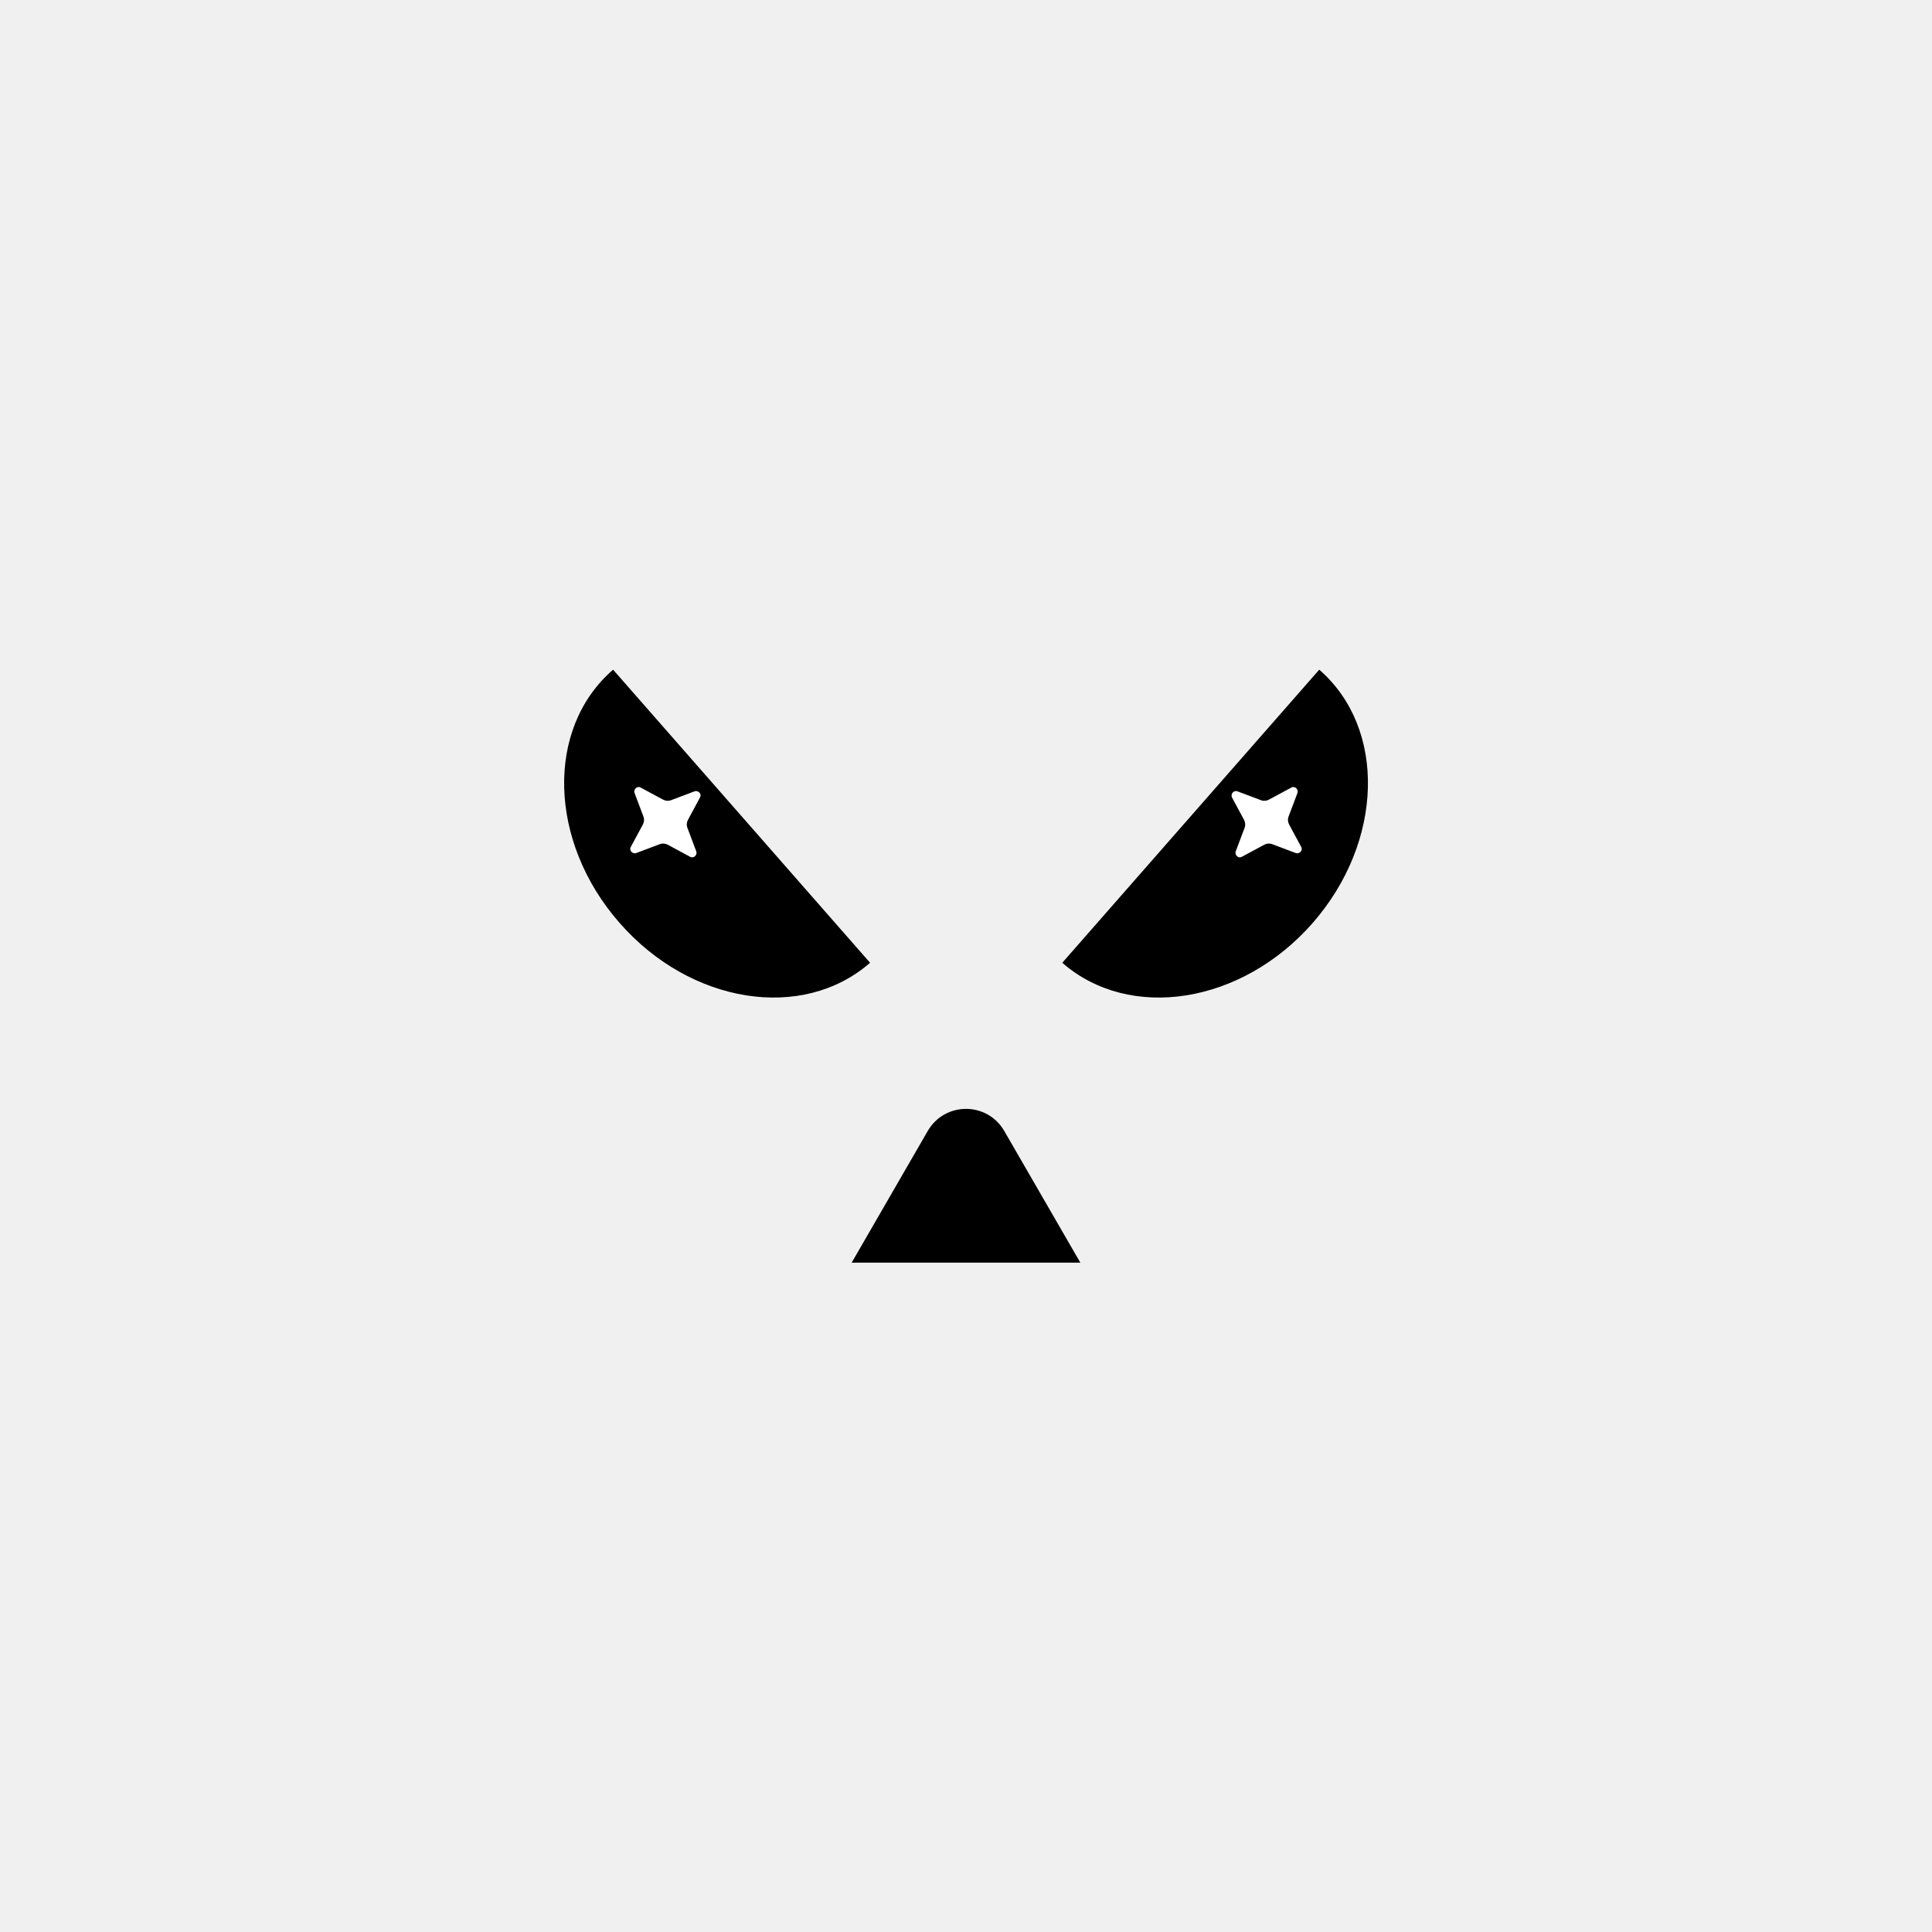
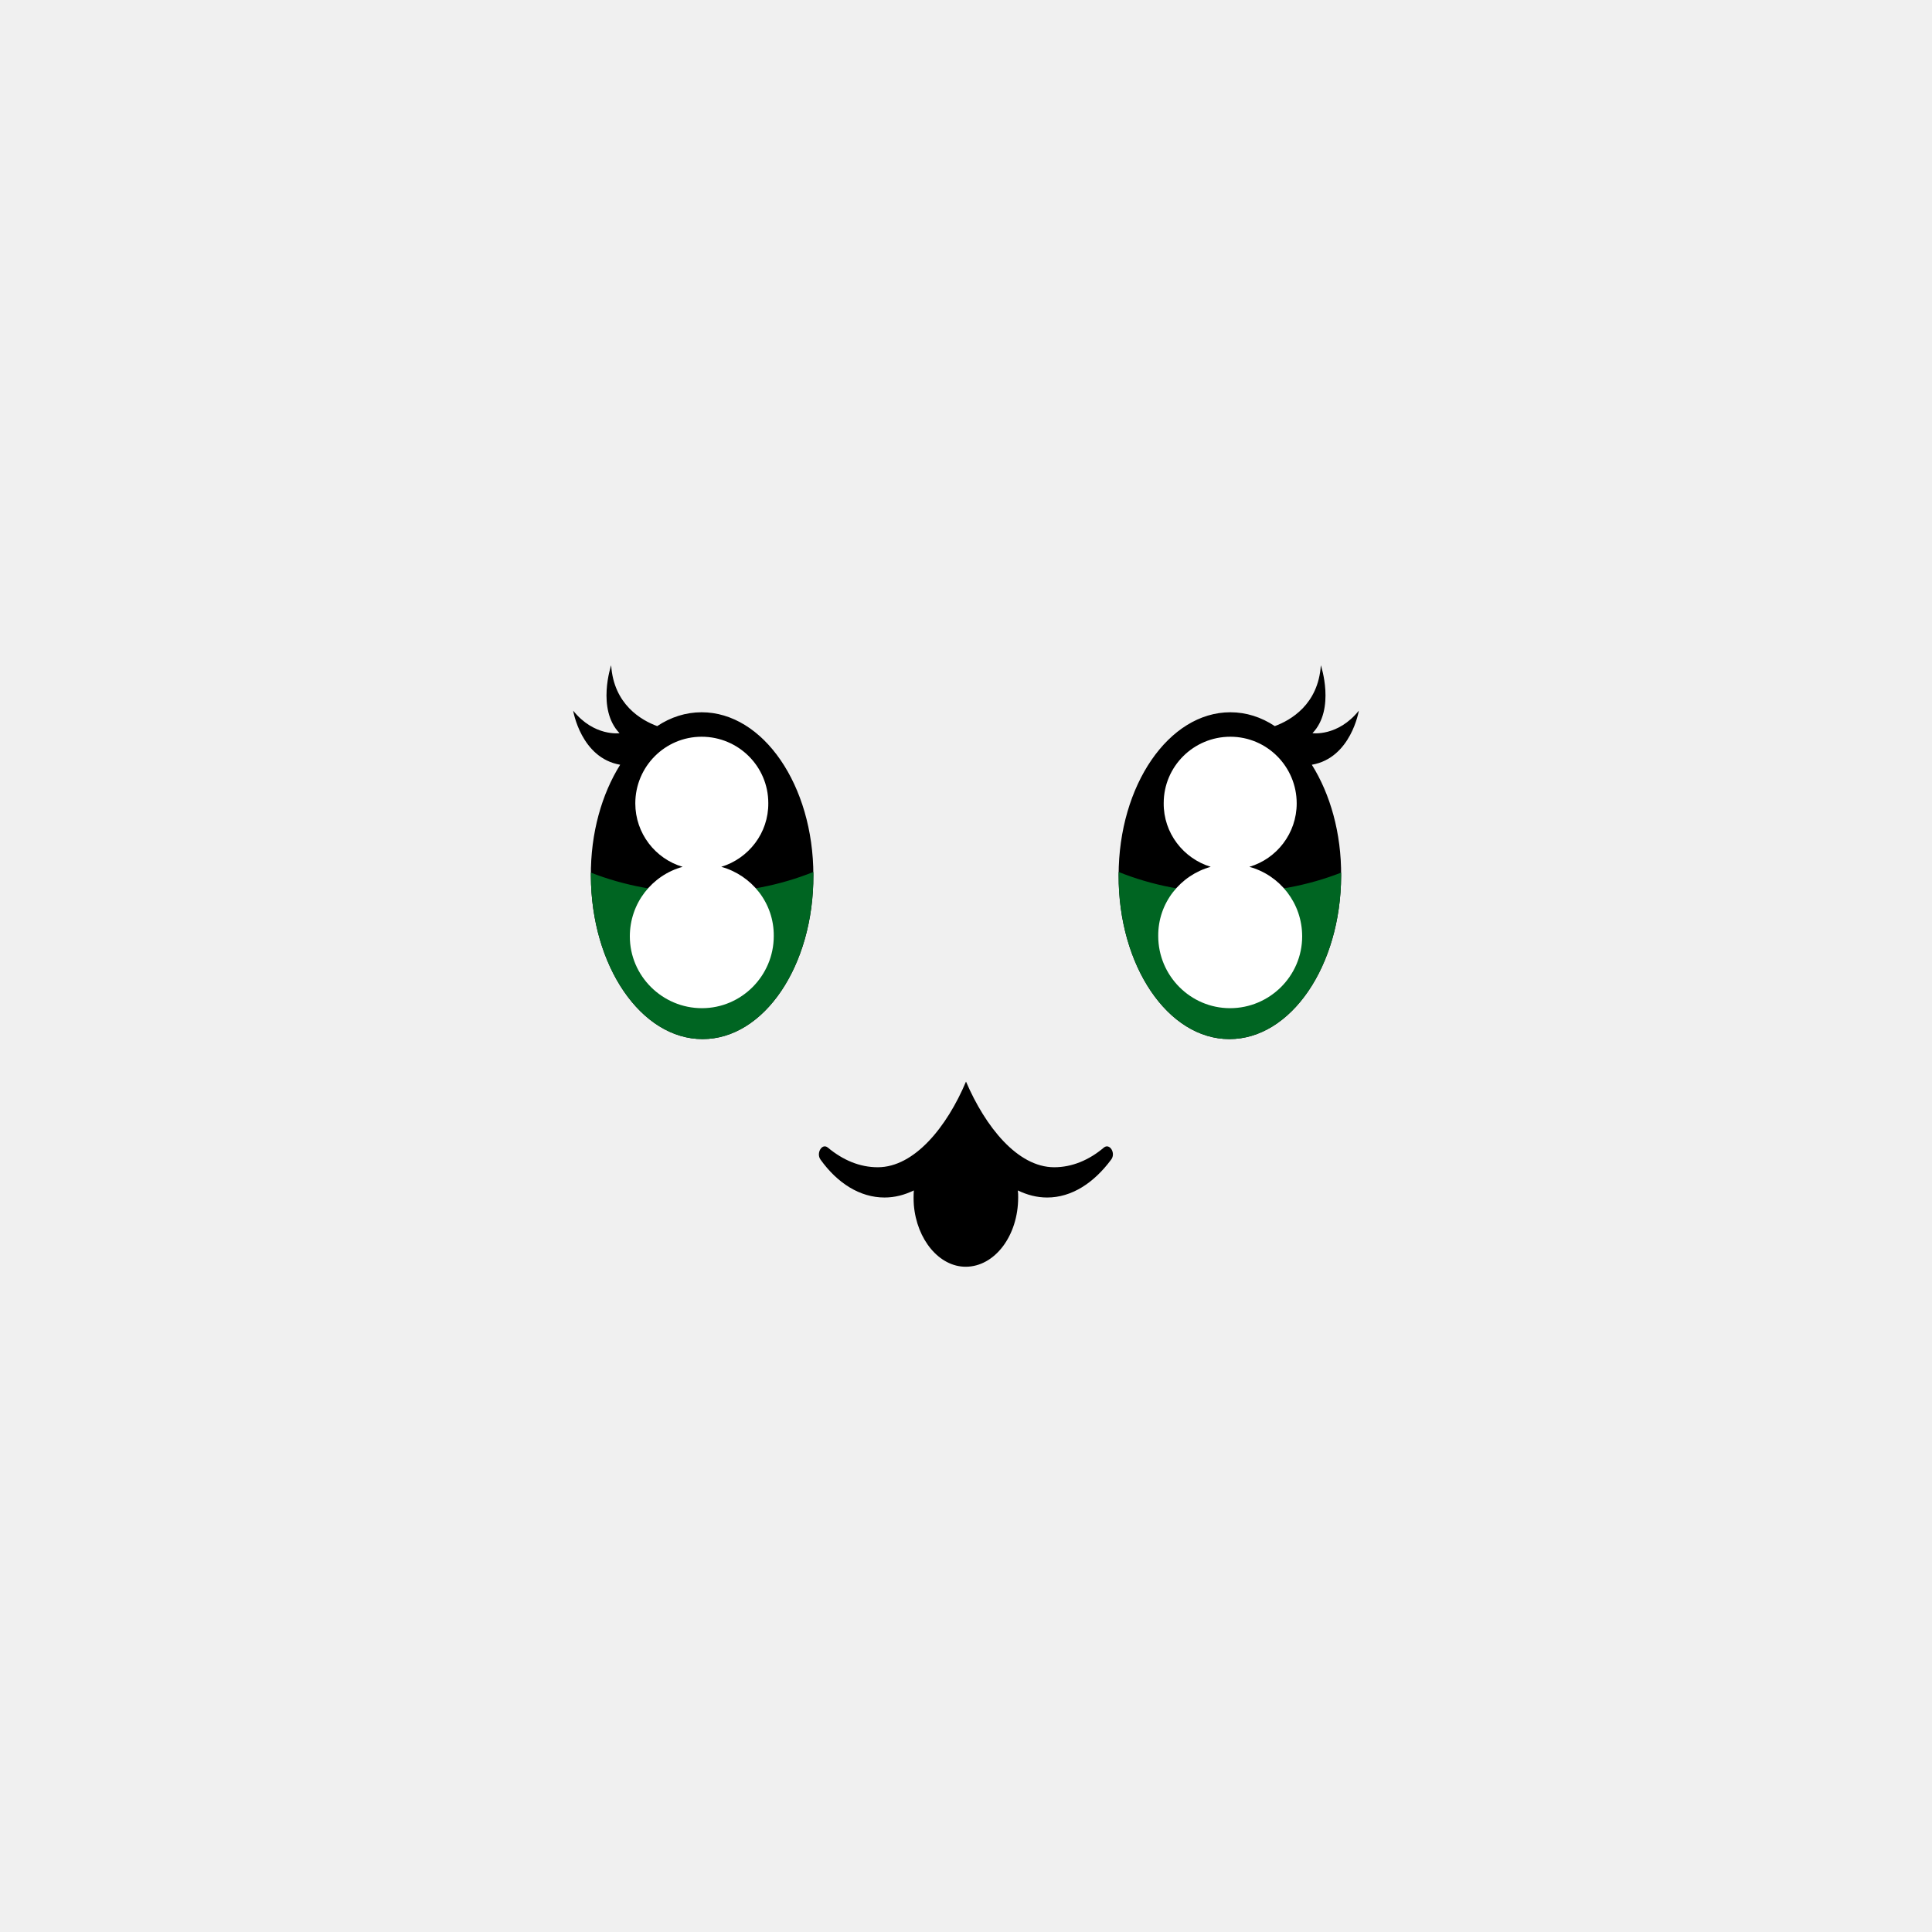
<svg xmlns="http://www.w3.org/2000/svg" width="600" height="600" viewBox="0 0 600 600" fill="none">
-   <path d="M192.415 286.612C214.429 311.801 249.25 317.305 270.206 298.995L190.404 207.974C169.342 226.178 170.295 261.422 192.415 286.612Z" fill="black" />
-   <path d="M217.393 247.663L213.688 254.543C213.265 255.284 213.159 256.236 213.477 257.083L216.229 264.386C216.652 265.55 215.382 266.714 214.324 266.079L207.444 262.375C206.703 261.951 205.751 261.846 204.904 262.163L197.601 264.915C196.437 265.338 195.273 264.068 195.908 263.01L199.612 256.13C200.035 255.389 200.141 254.437 199.824 253.59L197.072 246.287C196.648 245.123 197.919 243.959 198.977 244.594L205.856 248.298C206.597 248.722 207.55 248.827 208.397 248.51L215.699 245.758C216.864 245.335 218.028 246.605 217.393 247.663Z" fill="white" />
-   <path d="M407.691 286.612C385.676 311.801 350.856 317.305 329.899 298.995L409.702 207.974C430.658 226.178 429.705 261.422 407.691 286.612Z" fill="black" />
-   <path d="M382.607 247.663L386.311 254.543C386.735 255.284 386.841 256.236 386.523 257.083L383.771 264.386C383.348 265.55 384.618 266.714 385.676 266.079L392.556 262.375C393.297 261.951 394.249 261.846 395.096 262.163L402.399 264.915C403.563 265.338 404.727 264.068 404.092 263.01L400.388 256.13C399.965 255.389 399.859 254.437 400.176 253.59L402.928 246.287C403.352 245.123 402.081 243.959 401.023 244.594L394.144 248.298C393.403 248.722 392.45 248.827 391.603 248.51L384.301 245.758C383.136 245.335 382.078 246.605 382.607 247.663Z" fill="white" />
-   <path d="M288.093 351.279L264.491 392.133H335.509L311.907 351.279C306.615 342.071 293.385 342.071 288.093 351.279Z" fill="black" />
+   <path d="M327.4 362.499C316 362.499 306 349.899 300 335.899C294.1 349.899 284 362.499 272.6 362.499C267 362.499 261.8 360.299 257.1 356.399C255.3 354.899 253.4 358.099 254.8 360.099C260.1 367.499 267.1 371.899 274.7 371.899C277.9 371.899 280.9 371.099 283.8 369.699C283.7 371.199 283.7 372.699 283.8 374.199C284.7 384.999 291.7 393.399 299.9 393.399C308.9 393.399 316.2 383.799 316.2 371.899C316.2 371.199 316.2 370.399 316.1 369.699C319 371.099 322 371.899 325.2 371.899C332.8 371.899 339.7 367.399 345.1 360.099C346.6 358.099 344.6 354.899 342.8 356.399C338.2 360.299 332.9 362.499 327.4 362.499Z" fill="black" />
+   <path d="M217.9 221.2C213 221.2 208.3 222.7 204.1 225.5C199.2 223.7 190.6 218.8 189.8 206.6C189.8 206.6 185.2 220.2 192.4 227.7C192.4 227.7 184.5 228.8 178 220.7C178 220.7 180.4 235.4 192.6 237.5C186.9 246.6 183.4 258.7 183.5 272C183.6 300 199.1 322.7 218.2 322.7C237.3 322.7 252.7 299.9 252.6 271.8C252.6 243.9 237 221.2 217.9 221.2Z" fill="black" />
+   <path d="M218.1 277.3C205.5 277.3 193.7 275 183.5 271C183.5 271.3 183.5 271.7 183.5 272C183.6 300 199.1 322.7 218.2 322.7C237.3 322.7 252.7 299.9 252.6 271.8C252.6 271.5 252.6 271.1 252.6 270.8C242.4 274.9 230.7 277.3 218.1 277.3Z" fill="#006522" />
+   <path d="M224 269.2C232.5 266.6 238.7 258.7 238.6 249.4C238.6 238 229.3 228.8 217.9 228.8C206.5 228.8 197.3 238.1 197.3 249.5C197.3 258.8 203.5 266.7 212 269.2C202.5 271.8 195.6 280.5 195.6 290.8C195.6 303.1 205.7 313.1 218 313.1C230.3 313.1 240.3 303 240.3 290.7C240.4 280.4 233.4 271.8 224 269.2Z" fill="white" />
+   <path d="M382.1 221.2C387 221.2 391.7 222.7 395.9 225.5C400.8 223.7 409.4 218.8 410.2 206.6C410.2 206.6 414.8 220.2 407.6 227.7C407.6 227.7 415.5 228.8 422 220.7C422 220.7 419.6 235.4 407.4 237.5C413.1 246.6 416.6 258.7 416.5 272C416.4 300 400.9 322.7 381.8 322.7C362.7 322.7 347.3 299.9 347.4 271.8C347.4 243.9 363 221.2 382.1 221.2Z" fill="black" />
+   <path d="M381.9 277.3C394.5 277.3 406.3 275 416.5 271C416.5 271.3 416.5 271.7 416.5 272C416.4 300 400.9 322.7 381.8 322.7C362.7 322.7 347.3 299.9 347.4 271.8C347.4 271.5 347.4 271.1 347.4 270.8C357.6 274.9 369.3 277.3 381.9 277.3Z" fill="#006522" />
+   <path d="M376 269.2C367.5 266.6 361.3 258.7 361.4 249.4C361.4 238 370.7 228.8 382.1 228.8C393.5 228.8 402.7 238.1 402.7 249.5C402.7 258.8 396.5 266.7 388 269.2C397.5 271.8 404.4 280.5 404.4 290.8C404.4 303.1 394.3 313.1 382 313.1C369.7 313.1 359.7 303 359.7 290.7C359.6 280.4 366.6 271.8 376 269.2Z" fill="white" />
</svg>
